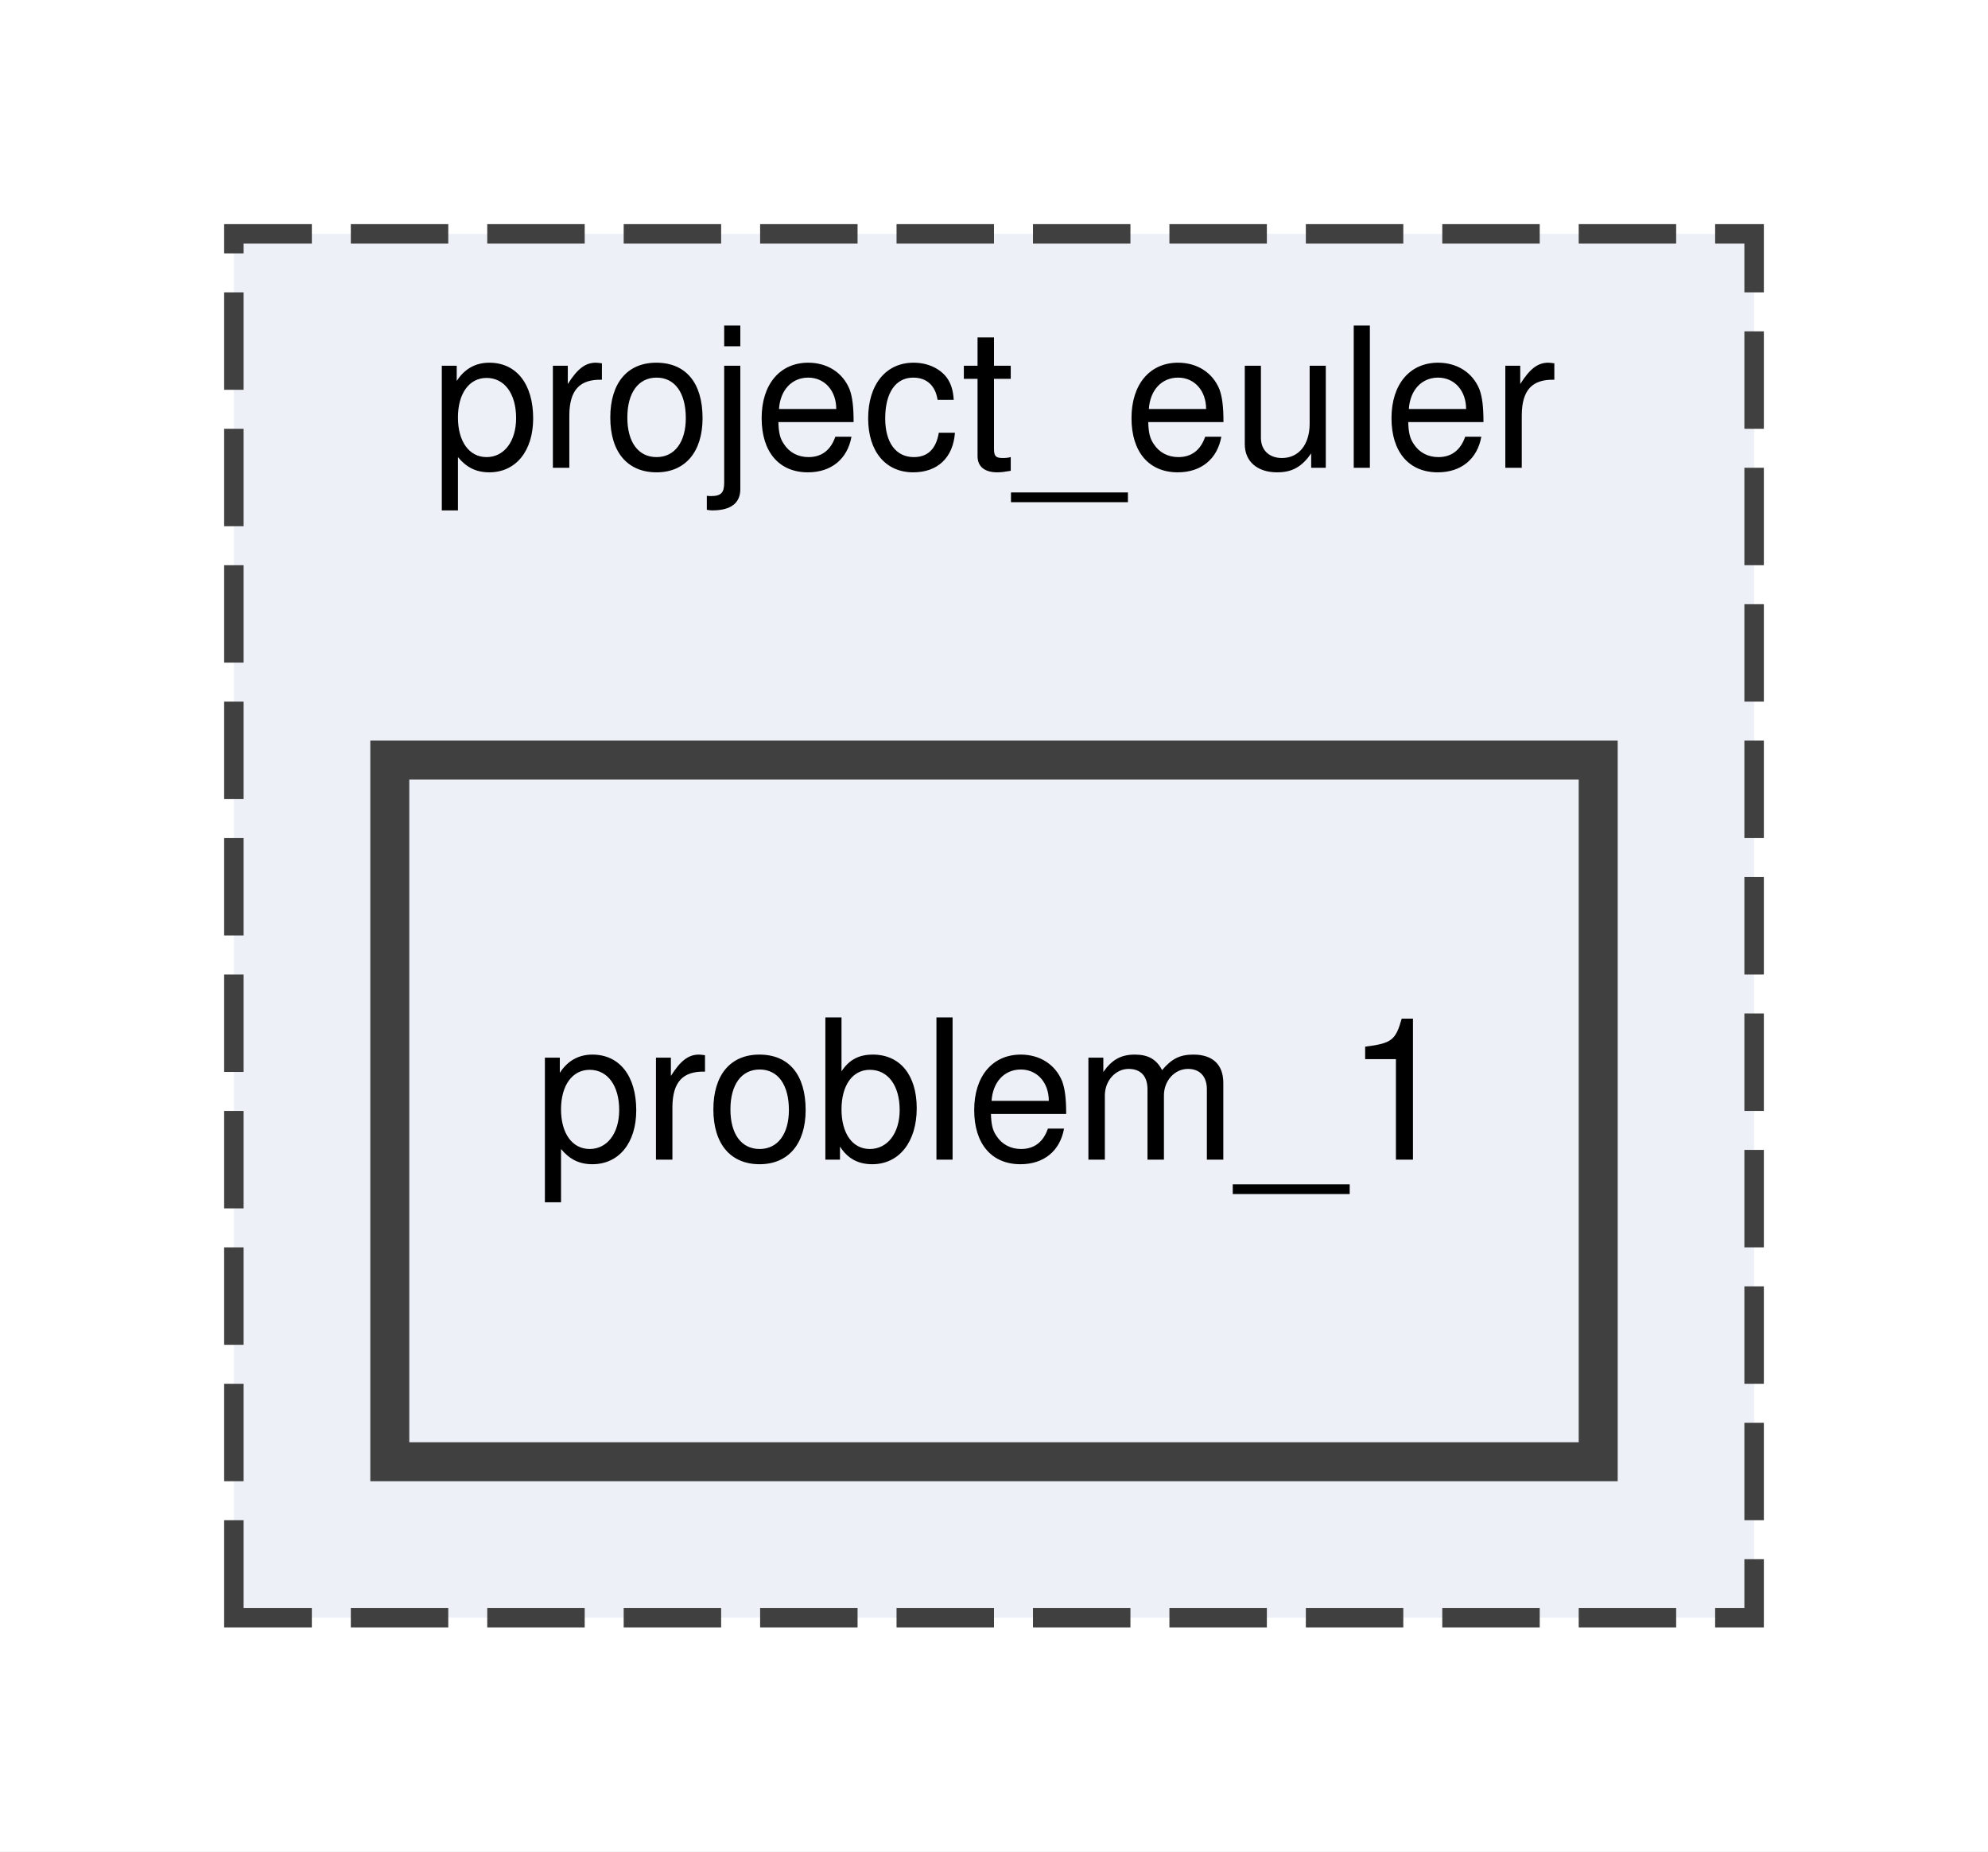
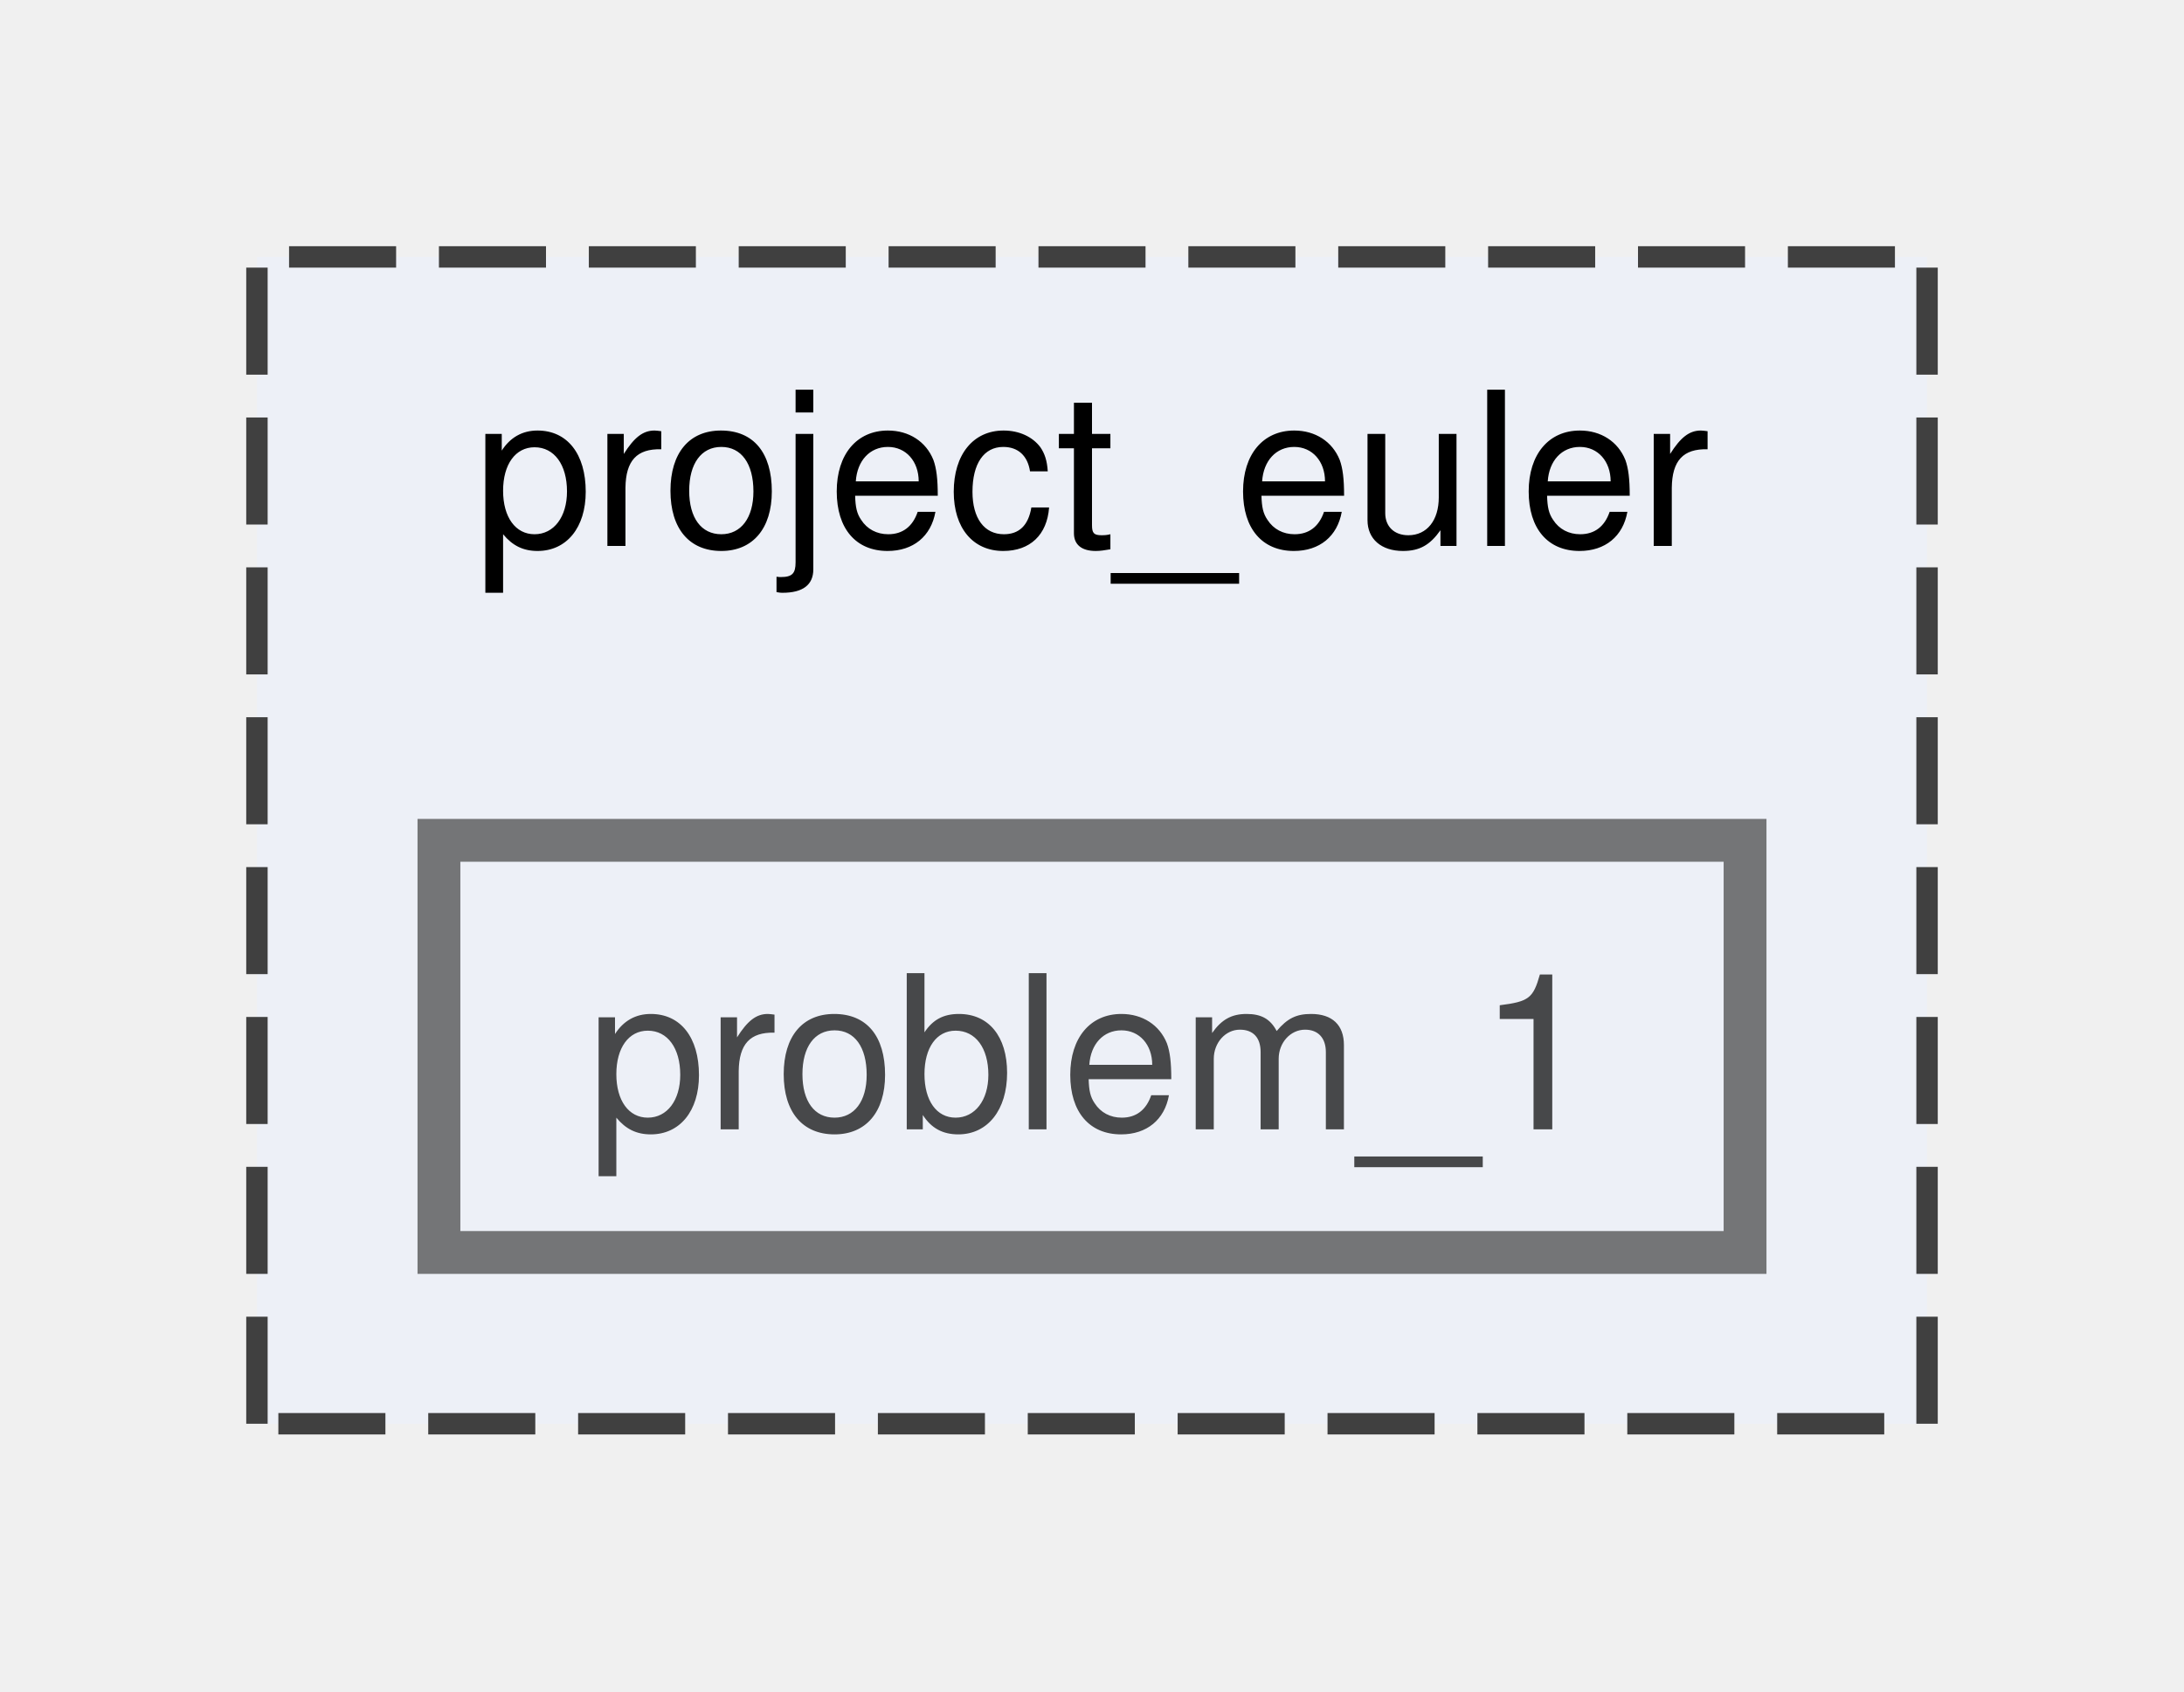
- <svg xmlns="http://www.w3.org/2000/svg" xmlns:xlink="http://www.w3.org/1999/xlink" width="102pt" height="95pt" viewBox="0.00 0.00 102.00 95.00">
-   <g id="graph0" class="graph" transform="scale(1 1) rotate(0) translate(4 91)">
-     <polygon fill="white" stroke="transparent" points="-4,4 -4,-91 98,-91 98,4 -4,4" />
-     <g id="clust1" class="cluster">
-       <g id="a_clust1">
-         <a xlink:href="dir_b3d331eabd4234f247030c297aaf021c.html" target="_top" xlink:title="project_euler">
-           <polygon fill="#edf0f7" stroke="#404040" stroke-dasharray="5,2" points="8,-8 8,-79 86,-79 86,-8 8,-8" />
-           <text text-anchor="middle" x="47" y="-67" font-family="Helvetica,sans-Serif" font-size="10.00">project_euler</text>
-         </a>
+ <svg xmlns="http://www.w3.org/2000/svg" xmlns:xlink="http://www.w3.org/1999/xlink" width="102pt" height="79pt" viewBox="0.00 0.00 102.00 79.00">
+   <svg id="main" version="1.1" xml:space="preserve">
+     <style type="text/css">
+ .node, .edge {opacity: 0.7;}
+ .node.selected, .edge.selected {opacity: 1;}
+ .edge:hover path { stroke: red; }
+ .edge:hover polygon { stroke: red; fill: red; }
+ </style>
+     <svg id="graph" class="graph">
+       <g id="graph0" class="graph" transform="scale(1 1) rotate(0) translate(4 74.5)">
+         <g id="clust1" class="cluster">
+           <g id="a_clust1">
+             <a xlink:href="dir_b3d331eabd4234f247030c297aaf021c.html" target="_top" xlink:title="project_euler">
+               <polygon fill="#edf0f7" stroke="#404040" stroke-dasharray="5,2" points="8,-8 8,-62.5 86,-62.5 86,-8 8,-8" />
+               <text xml:space="preserve" text-anchor="middle" x="47" y="-49" font-family="Helvetica,sans-Serif" font-size="10.00">project_euler</text>
+             </a>
+           </g>
+         </g>
+         <g id="node1" class="node">
+           <g id="a_node1">
+             <a xlink:href="dir_8c6743d405e8ed13cc39f42e382307fd.html" target="_top" xlink:title="problem_1">
+               <polygon fill="#edf0f7" stroke="#404040" stroke-width="2" points="77.5,-35.25 16.5,-35.25 16.5,-16 77.5,-16 77.5,-35.25" />
+               <text xml:space="preserve" text-anchor="middle" x="47" y="-21.75" font-family="Helvetica,sans-Serif" font-size="10.00">problem_1</text>
+             </a>
+           </g>
+         </g>
      </g>
-     </g>
-     <g id="node1" class="node">
-       <g id="a_node1">
-         <a xlink:href="dir_8c6743d405e8ed13cc39f42e382307fd.html" target="_top" xlink:title="problem_1">
-           <polygon fill="#edf0f7" stroke="#404040" stroke-width="2" points="78,-52 16,-52 16,-16 78,-16 78,-52" />
-           <text text-anchor="middle" x="47" y="-31.5" font-family="Helvetica,sans-Serif" font-size="10.00">problem_1</text>
-         </a>
-       </g>
-     </g>
-   </g>
+     </svg>
+   </svg>
+   <style type="text/css">
+ 
+ [data-mouse-over-selected='false'] { opacity: 0.7; }
+ [data-mouse-over-selected='true']  { opacity: 1.0; }
+ 
+ </style>
</svg>
